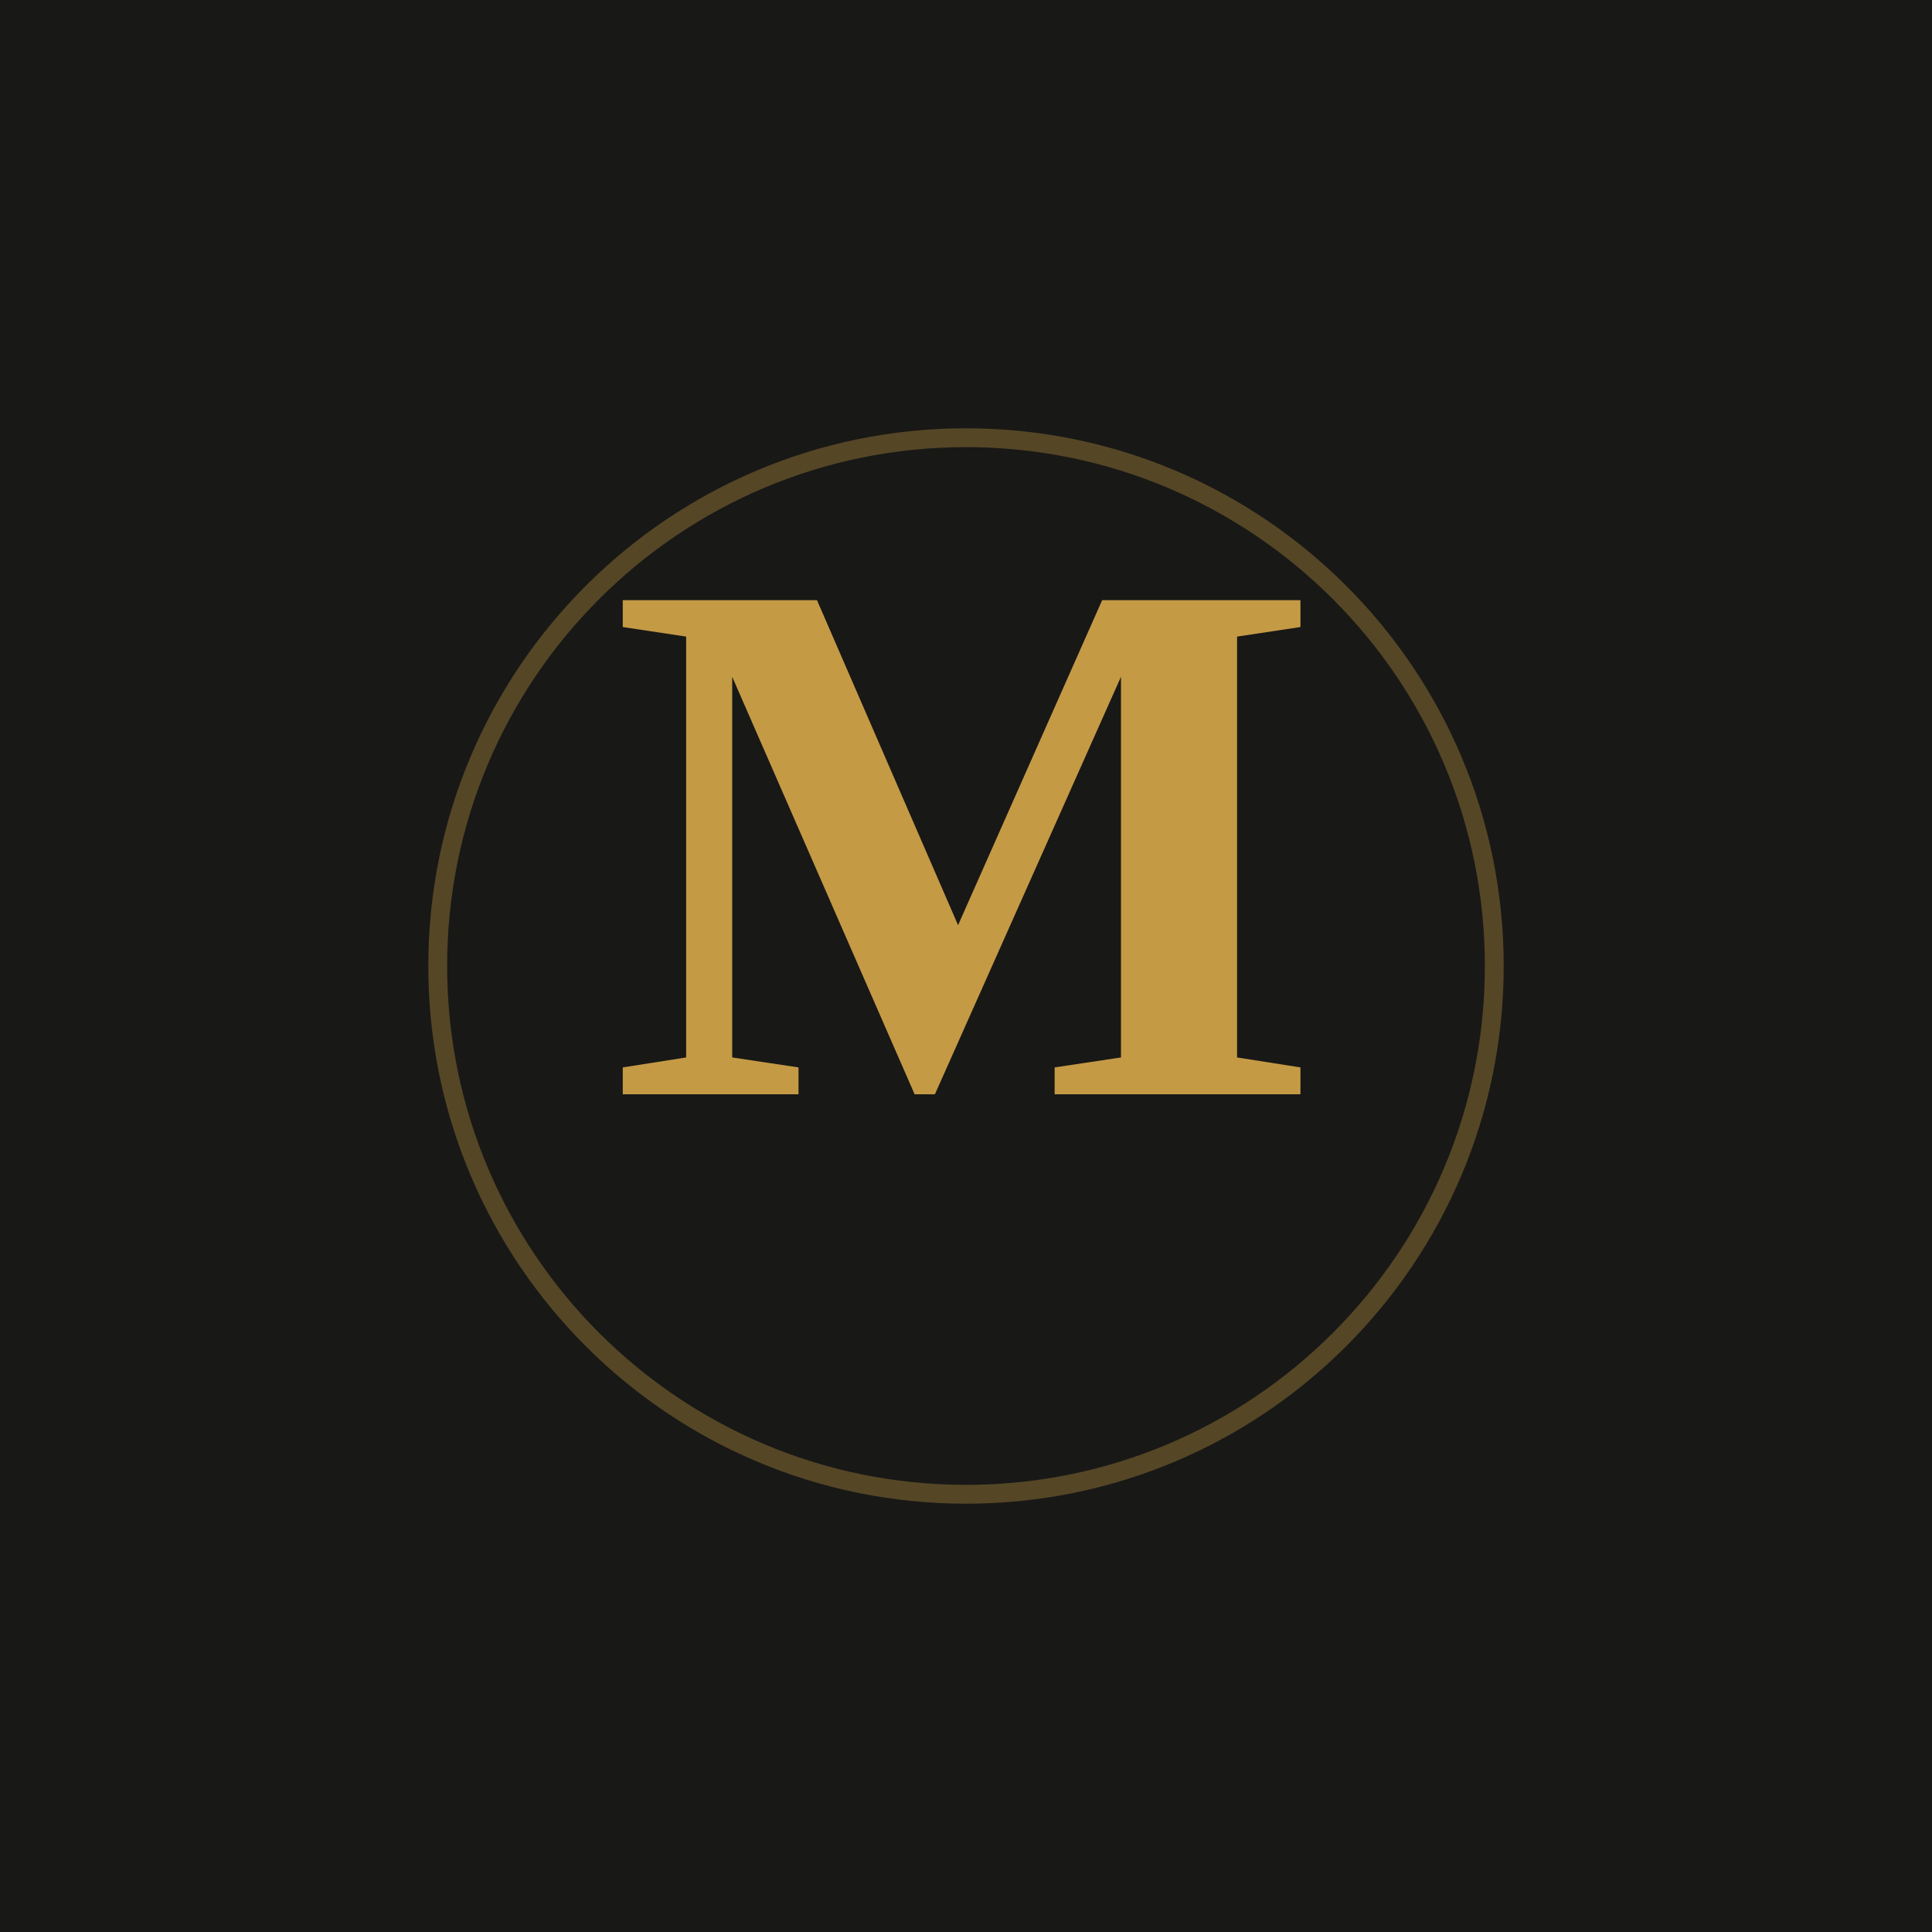
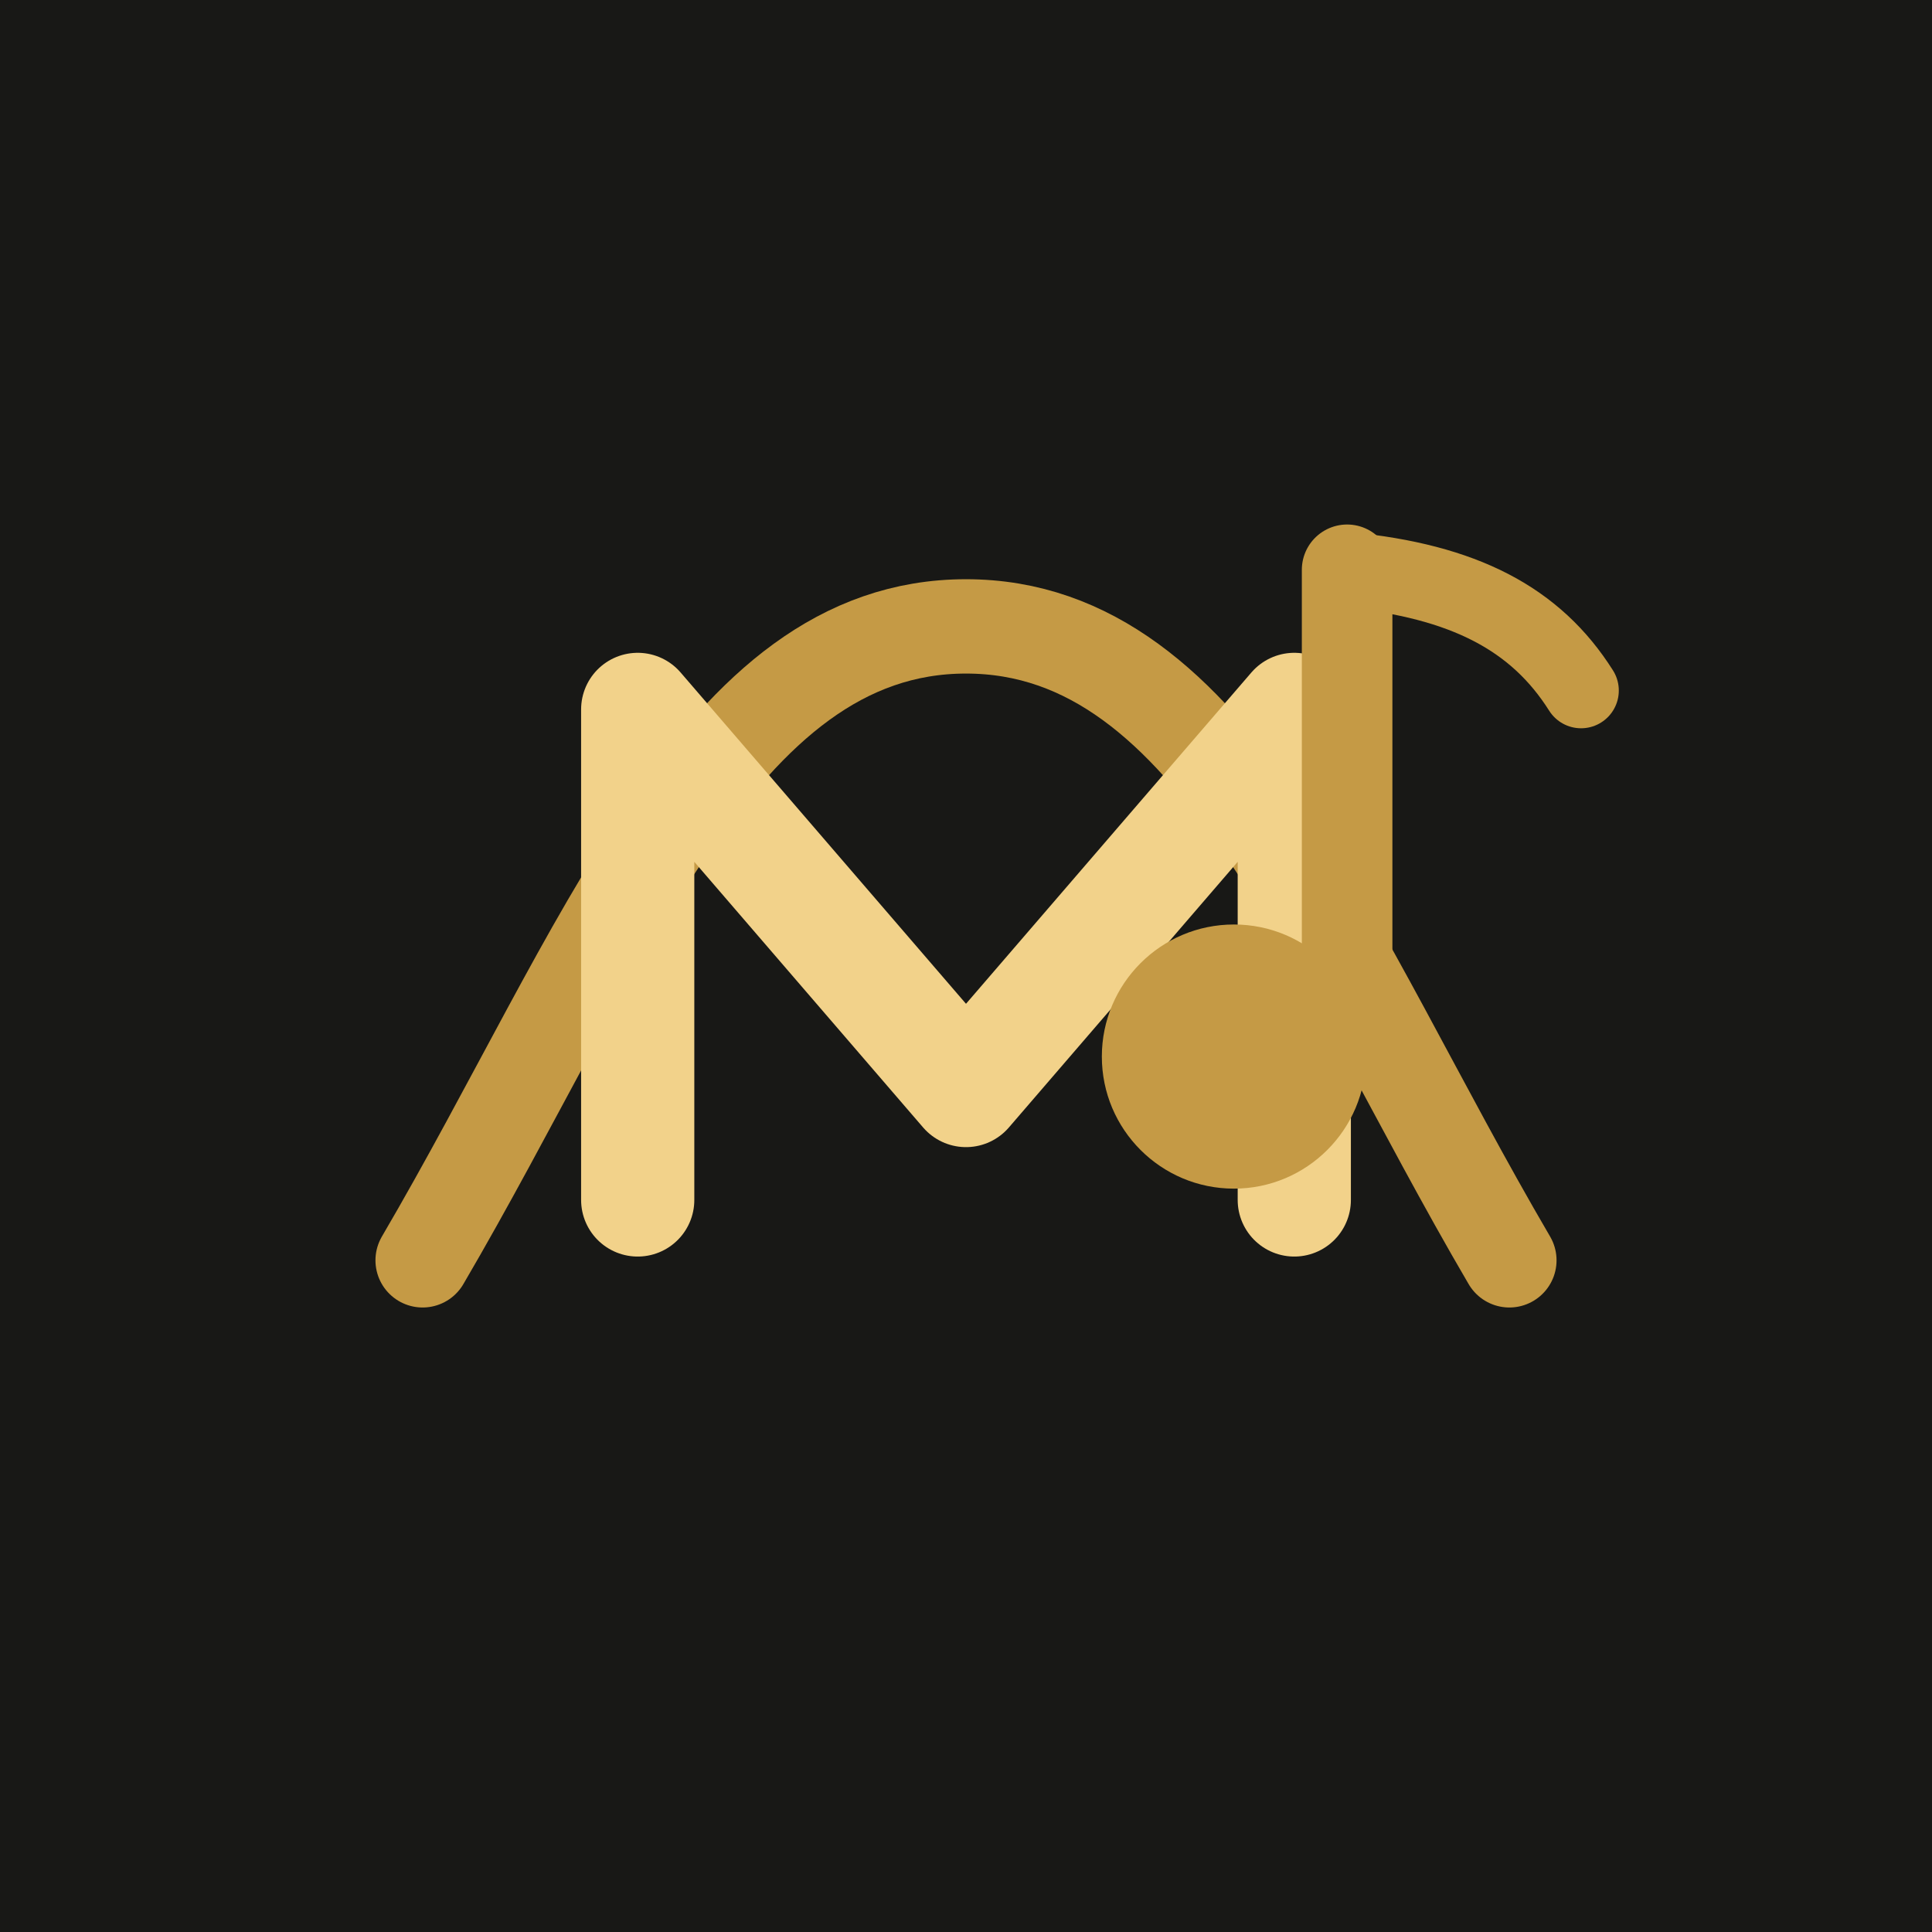
<svg xmlns="http://www.w3.org/2000/svg" viewBox="0 0 512 512" role="img" aria-label="Maestro">
  <rect width="512" height="512" fill="#181816" />
-   <circle cx="256" cy="256" r="140" fill="none" stroke="#C59A45" stroke-width="5" opacity="0.35" />
-   <text x="256" y="290" text-anchor="middle" font-family="Georgia, 'Times New Roman', serif" font-size="200" font-weight="700" fill="#C59A45">M</text>
+   <path d="M112 334C160 252 190 166 256 166s96 86 144 168" fill="none" stroke="#C59A45" stroke-width="25" stroke-linecap="round" />
+   <path d="M169 318V188l87 101 87-101v130" fill="none" stroke="#F2D28A" stroke-width="30" stroke-linecap="round" stroke-linejoin="round" />
+   <path d="M357 151v108" stroke="#C59A45" stroke-width="24" stroke-linecap="round" />
+   <circle cx="327" cy="280" r="35" fill="#C59A45" />
+   <path d="M357 151c31 3 50 13 62 32" fill="none" stroke="#C59A45" stroke-width="20" stroke-linecap="round" />
</svg>
